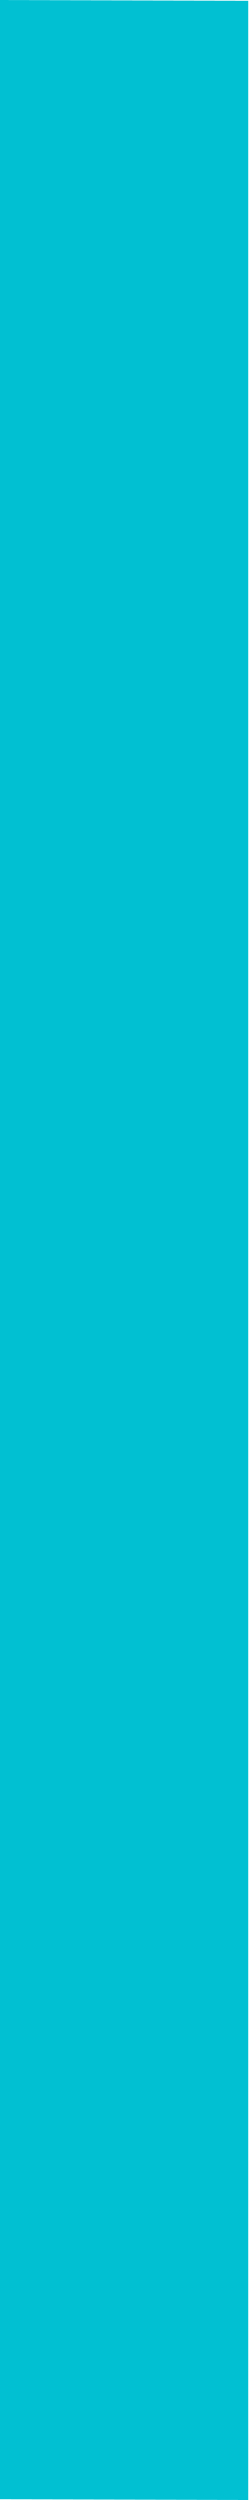
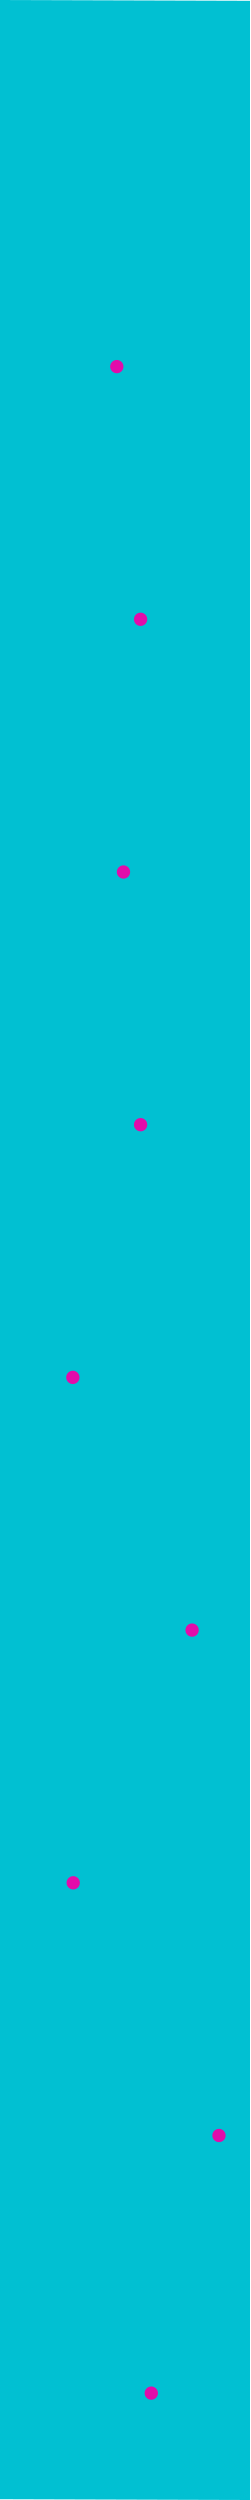
<svg xmlns="http://www.w3.org/2000/svg" width="375.879" height="3750" viewBox="0 0 375.879 3750">
  <g id="bg">
-     <polygon points="372.345 3750 -2.655 3748.788 -2.655 0 372.345 1.212 372.345 3750" fill="#01c0d2" />
+     <polygon points="375 3750 0 3748.788 0 0 375 1.212 375 3750" fill="#01c0d2" />
  </g>
  <g id="anchor_read_001-10" data-name="anchor_read_001">
-     <circle cx="199.656" cy="172.251" r="10" fill="#01c0d2" />
+     <circle cx="210.89" cy="170.851" r="10" fill="#01c0d2" />
  </g>
  <g id="anchor_quiz_001-10" data-name="anchor_quiz_001">
-     <circle cx="267.192" cy="361.776" r="10" fill="#01c0d2" />
+     <circle cx="278.427" cy="360.376" r="10" fill="#01c0d2" />
  </g>
  <g id="anchor_read_002-10" data-name="anchor_read_002">
-     <circle cx="163.993" cy="551.301" r="10" fill="#01c0d2" />
+     <circle cx="175.227" cy="549.901" r="10" fill="#01c0d2" />
  </g>
  <g id="anchor_quiz_002-10" data-name="anchor_quiz_002">
-     <circle cx="108.592" cy="740.826" r="10" fill="#01c0d2" />
+     <circle cx="119.826" cy="739.426" r="10" fill="#01c0d2" />
  </g>
  <g id="anchor_read_003-10" data-name="anchor_read_003">
-     <circle cx="199.656" cy="930.351" r="10" fill="#01c0d2" />
+     <circle cx="210.89" cy="928.951" r="10" fill="#01c0d2" />
  </g>
  <g id="anchor_quiz_003-10" data-name="anchor_quiz_003">
-     <circle cx="276.904" cy="1119.876" r="10" fill="#01c0d2" />
+     <circle cx="288.138" cy="1118.476" r="10" fill="#01c0d2" />
  </g>
  <g id="anchor_read_004-9" data-name="anchor_read_004">
-     <circle cx="173.993" cy="1309.4" r="10" fill="#01c0d2" />
+     <circle cx="185.227" cy="1308.001" r="10" fill="#01c0d2" />
  </g>
  <g id="anchor_quiz_004-10" data-name="anchor_quiz_004">
-     <circle cx="108.723" cy="1498.925" r="10" fill="#01c0d2" />
+     <circle cx="119.957" cy="1497.525" r="10" fill="#01c0d2" />
  </g>
  <g id="anchor_read_005-9" data-name="anchor_read_005">
-     <circle cx="199.656" cy="1688.45" r="10" fill="#01c0d2" />
+     <circle cx="210.89" cy="1687.05" r="10" fill="#01c0d2" />
  </g>
  <g id="anchor_quiz_005-9" data-name="anchor_quiz_005">
-     <circle cx="277.192" cy="1877.975" r="10" fill="#01c0d2" />
+     <circle cx="288.427" cy="1876.575" r="10" fill="#01c0d2" />
  </g>
  <g id="anchor_read_006-6" data-name="anchor_read_006">
-     <circle cx="98.038" cy="2067.5" r="10" fill="#01c0d2" />
+     <circle cx="109.273" cy="2066.1" r="10" fill="#01c0d2" />
  </g>
  <g id="anchor_quiz_006-9" data-name="anchor_quiz_006">
-     <circle cx="165.254" cy="2257.025" r="10" fill="#01c0d2" />
+     <circle cx="176.488" cy="2255.625" r="10" fill="#01c0d2" />
  </g>
  <g id="anchor_read_007-4" data-name="anchor_read_007">
-     <circle cx="276.904" cy="2446.55" r="10" fill="#01c0d2" />
+     <circle cx="288.138" cy="2445.15" r="10" fill="#01c0d2" />
  </g>
  <g id="anchor_quiz_007-6" data-name="anchor_quiz_007">
-     <circle cx="165.254" cy="2636.075" r="10" fill="#01c0d2" />
+     <circle cx="176.488" cy="2634.675" r="10" fill="#01c0d2" />
  </g>
  <g id="anchor_read_008-2" data-name="anchor_read_008">
-     <circle cx="98.592" cy="2825.599" r="10" fill="#01c0d2" />
+     <circle cx="109.826" cy="2824.2" r="10" fill="#01c0d2" />
  </g>
  <g id="anchor_quiz_008-3" data-name="anchor_quiz_008">
-     <circle cx="163.993" cy="3015.124" r="10" fill="#01c0d2" />
+     <circle cx="175.227" cy="3013.724" r="10" fill="#01c0d2" />
  </g>
  <g id="anchor_read_009-2" data-name="anchor_read_009">
-     <circle cx="317.241" cy="3204.649" r="10" fill="#01c0d2" />
+     <circle cx="328.475" cy="3203.249" r="10" fill="#01c0d2" />
  </g>
  <g id="anchor_quiz_009-2" data-name="anchor_quiz_009">
-     <circle cx="108.038" cy="3394.174" r="10" fill="#01c0d2" />
+     <circle cx="119.301" cy="3393.352" r="10" fill="#01c0d2" />
  </g>
-   <g id="anchor_quiz_010-2" data-name="anchor_quiz_010">
-     <circle cx="190.484" cy="3583.699" r="10" fill="#01c0d2" />
+   <g id="anchor_chapter_test_01">
+     <circle cx="175.227" cy="549.901" r="10" fill="#e20caa" />
+   </g>
+   <g id="anchor_chapter_test_02">
+     <circle cx="210.89" cy="928.951" r="10" fill="#e20caa" />
+   </g>
+   <g id="anchor_chapter_test_03">
+     <circle cx="185.227" cy="1308.001" r="10" fill="#e20caa" />
+   </g>
+   <g id="anchor_chapter_test_04">
+     <circle cx="210.89" cy="1687.05" r="10" fill="#e20caa" />
+   </g>
+   <g id="anchor_chapter_test_05">
+     <circle cx="109.273" cy="2066.1" r="10" fill="#e20caa" />
+   </g>
+   <g id="anchor_chapter_test_06">
+     <circle cx="288.138" cy="2445.15" r="10" fill="#e20caa" />
+   </g>
+   <g id="anchor_chapter_test_07">
+     <circle cx="109.826" cy="2824.2" r="10" fill="#e20caa" />
+   </g>
+   <g id="anchor_chapter_test_08">
+     <circle cx="328.475" cy="3203.249" r="10" fill="#e20caa" />
+   </g>
+   <g id="anchor_chapter_test_09">
+     <circle cx="226.937" cy="3589.68" r="10" fill="#e20caa" />
  </g>
</svg>
